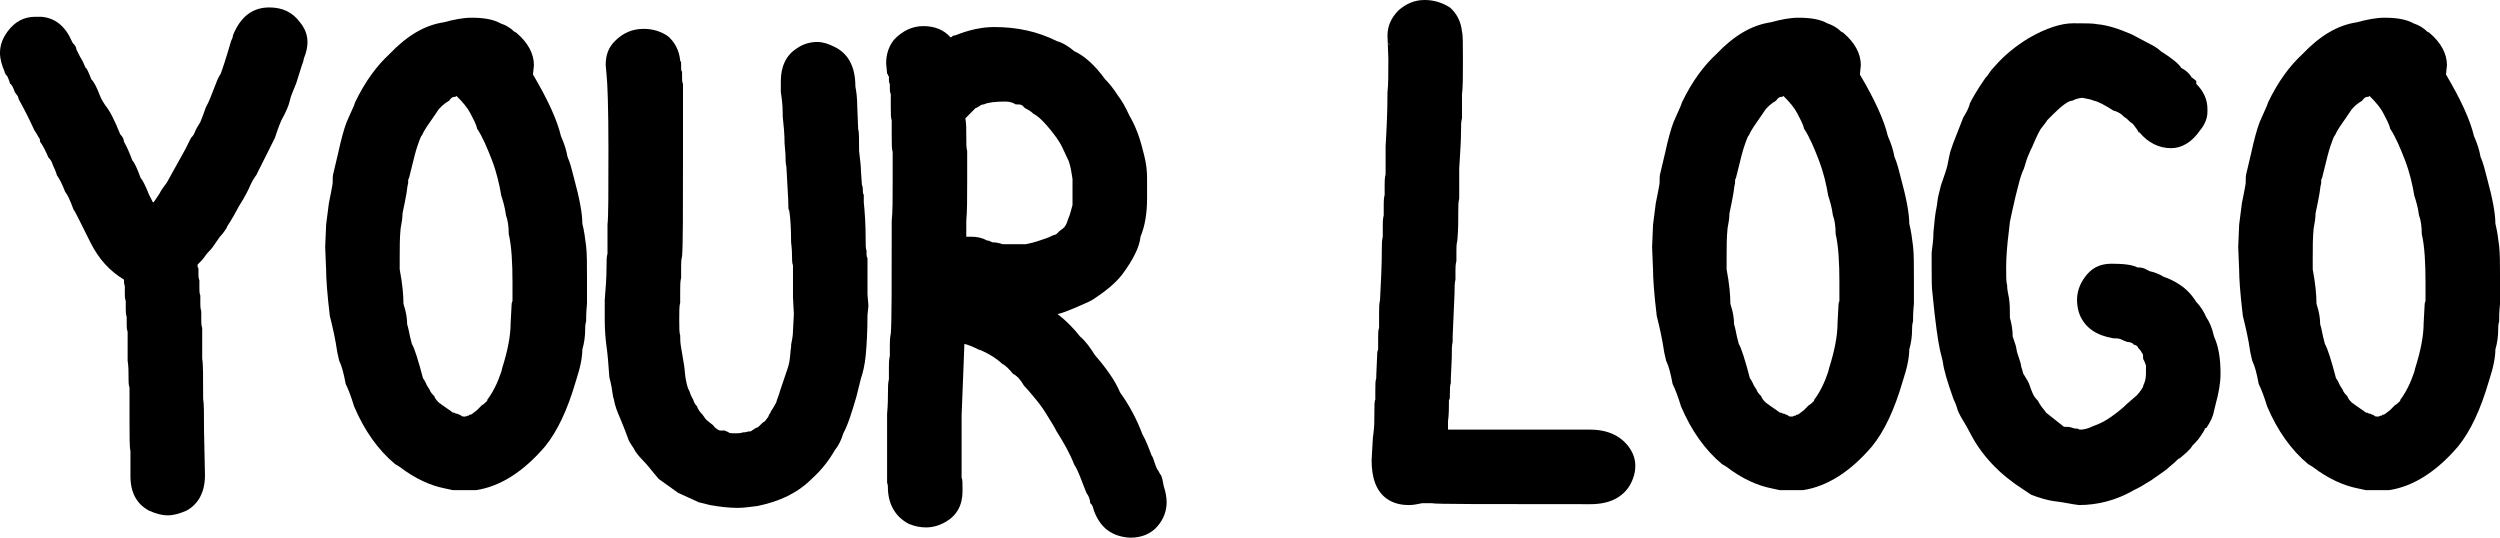
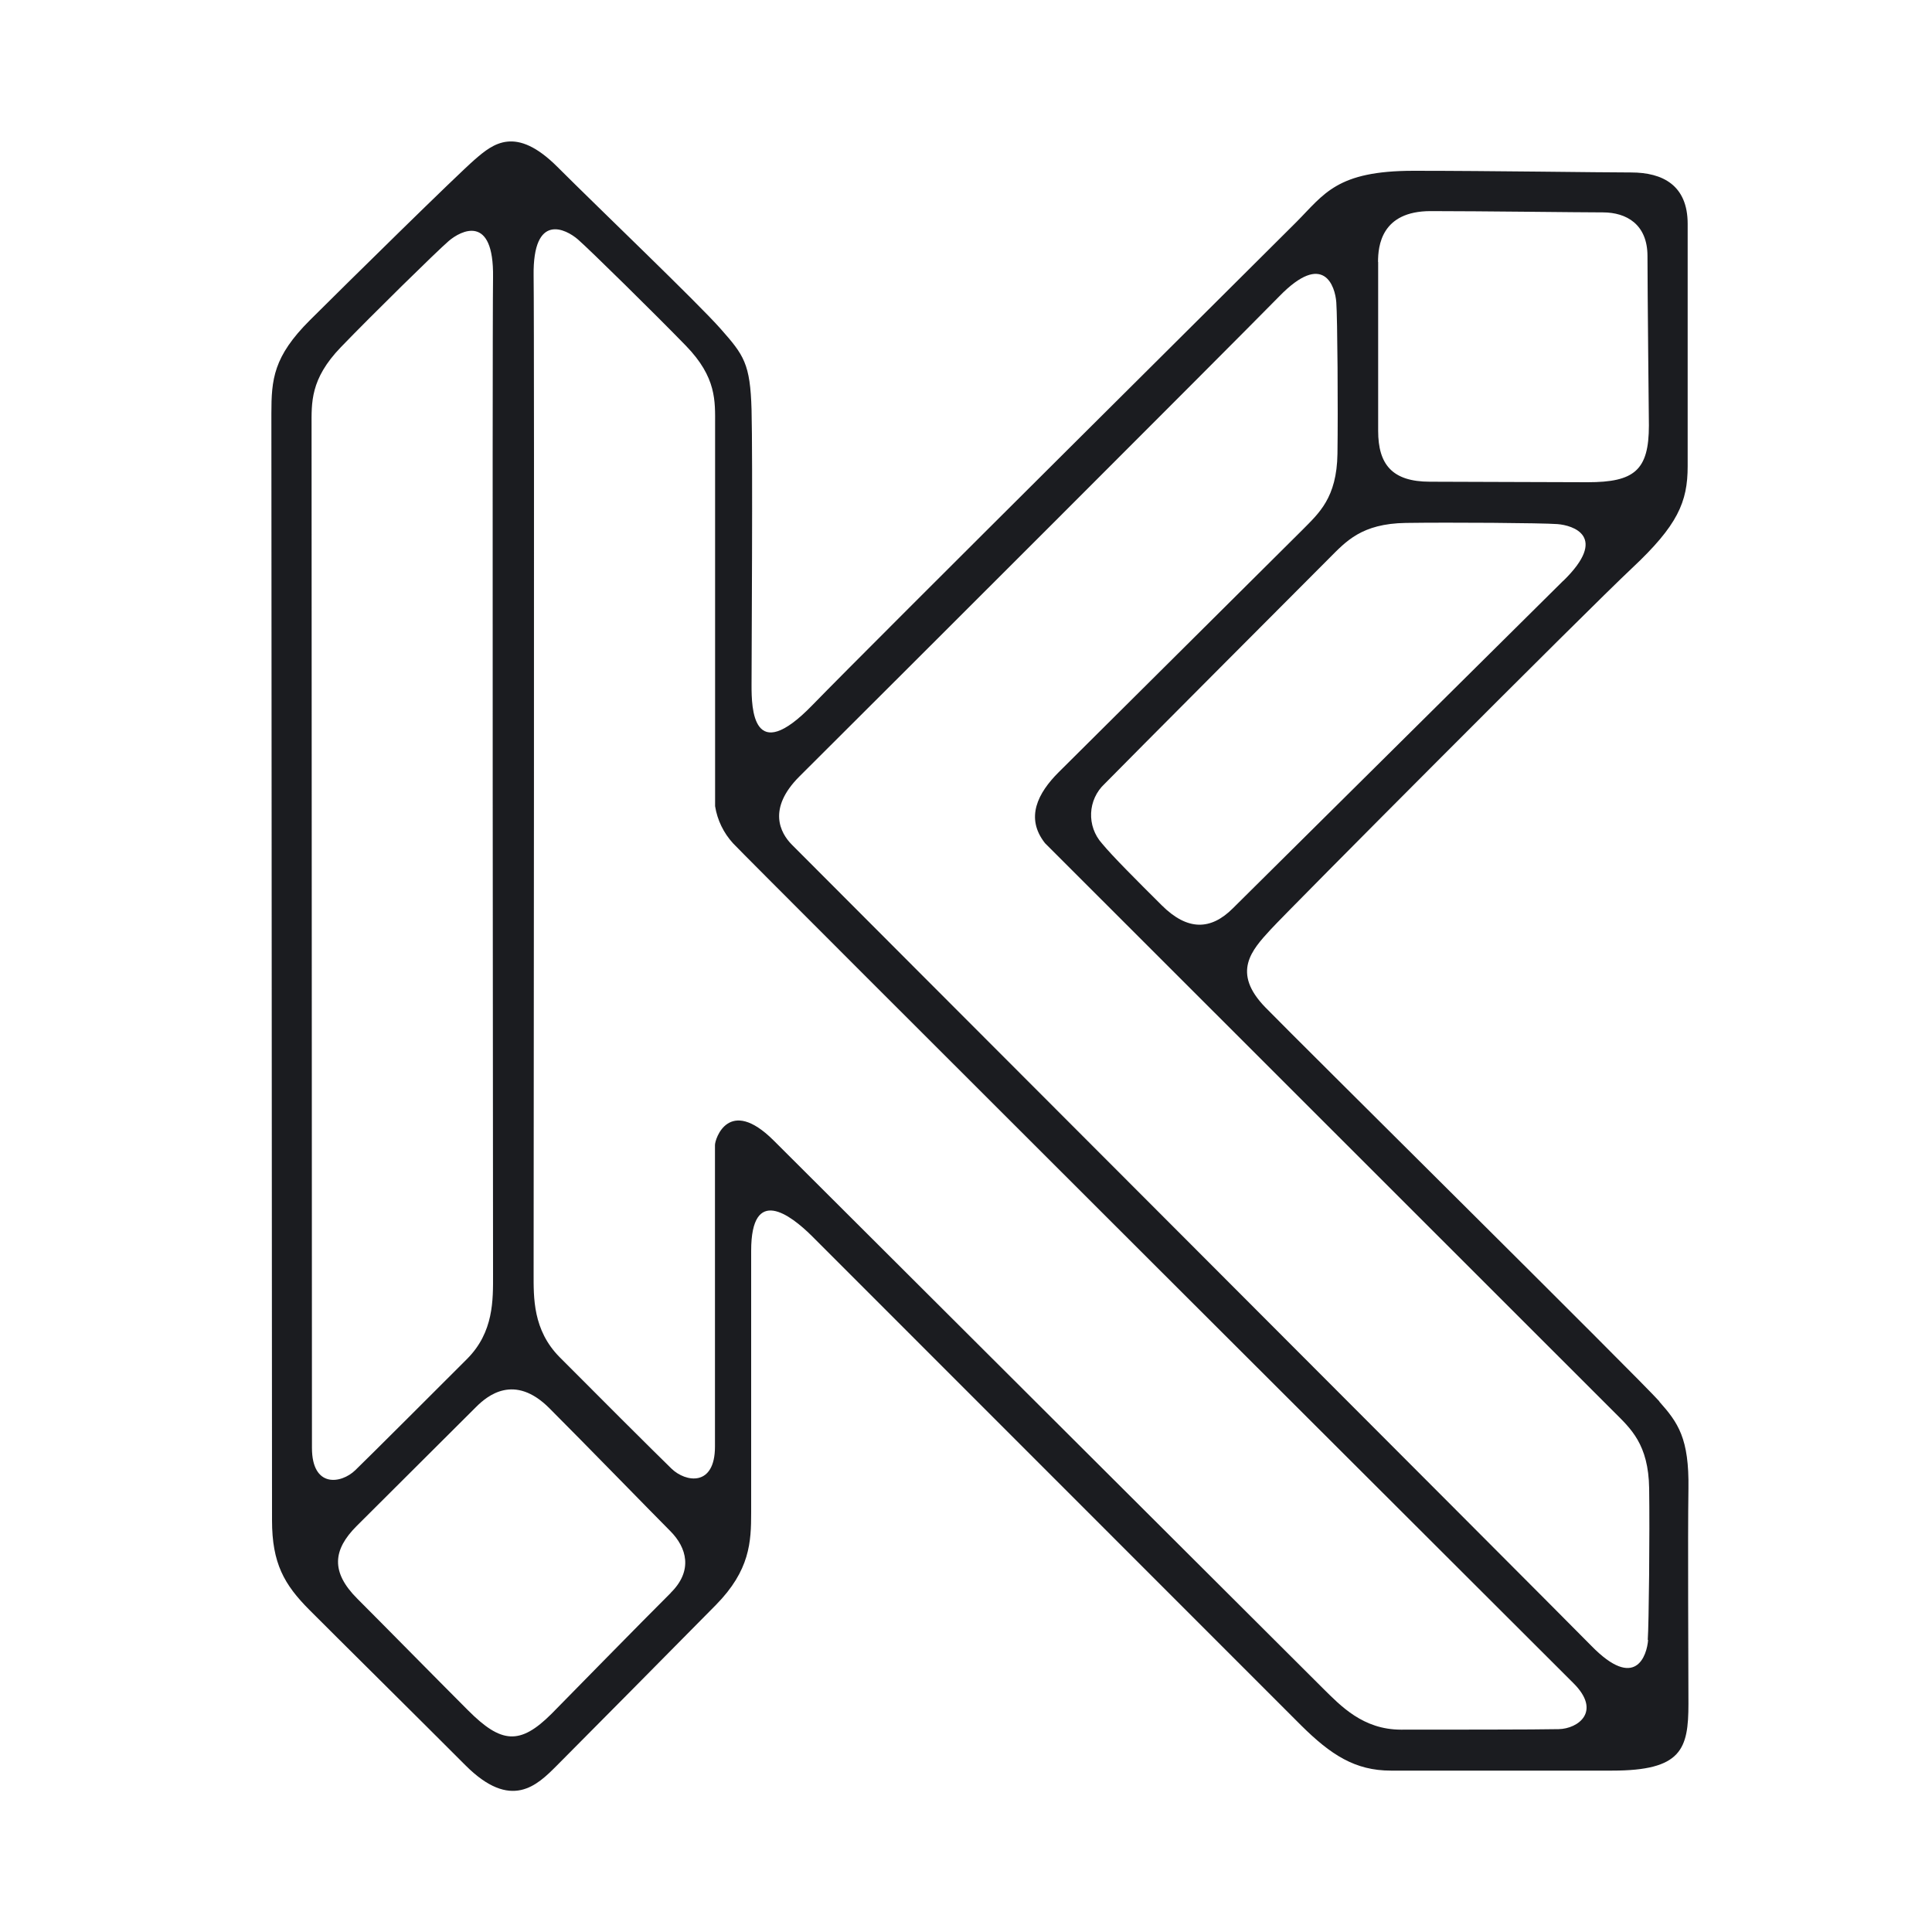
- <svg xmlns="http://www.w3.org/2000/svg" zoomAndPan="magnify" preserveAspectRatio="xMidYMid meet" version="1.0" viewBox="321.86 391.22 166.32 35.77">
+ <svg xmlns="http://www.w3.org/2000/svg" id="a" viewBox="0 0 150 150">
  <defs>
-     <g />
+     <style>
+       .cls-1 {
+         fill: none;
+       }
+ 
+       .cls-2 {
+         fill: #1b1c20;
+         fill-rule: evenodd;
+       }
+     </style>
  </defs>
-   <g fill="currentColor" fill-opacity="1">
-     <g transform="translate(321.2378, 434.6169)">
-       <g>
-         <path d="M 11.777 -9.113 C 12.215 -9.113 12.586 -9.238 13.02 -9.422 C 13.824 -9.855 14.258 -10.664 14.258 -11.777 L 14.195 -14.816 C 14.195 -15.871 14.195 -16.551 14.137 -16.863 C 14.137 -18.352 14.137 -19.219 14.074 -19.527 C 14.074 -20.707 14.074 -21.387 14.074 -21.574 C 14.012 -21.762 14.012 -21.945 14.012 -22.133 C 14.012 -22.316 14.012 -22.504 14.012 -22.691 C 13.949 -22.875 13.949 -23.062 13.949 -23.25 C 13.949 -23.434 13.949 -23.559 13.949 -23.742 C 13.887 -23.867 13.887 -24.055 13.887 -24.238 C 13.887 -24.426 13.887 -24.551 13.887 -24.734 C 13.824 -24.922 13.824 -25.047 13.824 -25.172 C 13.824 -25.293 13.824 -25.418 13.824 -25.543 C 13.762 -25.605 13.762 -25.727 13.762 -25.789 C 13.949 -25.977 14.137 -26.16 14.258 -26.348 C 14.383 -26.535 14.508 -26.656 14.629 -26.781 C 14.754 -26.906 14.941 -27.215 15.25 -27.648 C 15.438 -27.836 15.562 -28.023 15.684 -28.207 C 15.746 -28.395 15.871 -28.52 15.934 -28.641 C 16.117 -28.953 16.305 -29.262 16.492 -29.633 C 16.926 -30.316 17.172 -30.812 17.297 -31.121 L 17.422 -31.371 C 17.605 -31.68 17.73 -31.805 17.73 -31.867 L 18.352 -33.105 C 18.535 -33.477 18.723 -33.848 18.91 -34.223 C 19.031 -34.594 19.156 -34.965 19.344 -35.398 C 19.652 -35.957 19.84 -36.391 19.902 -36.699 C 19.961 -37.012 20.148 -37.383 20.336 -37.879 L 20.707 -39.059 C 20.77 -39.242 20.832 -39.367 20.832 -39.492 C 21.016 -39.926 21.078 -40.297 21.078 -40.605 C 21.078 -41.102 20.891 -41.535 20.582 -41.91 C 20.086 -42.59 19.406 -42.902 18.535 -42.902 C 17.422 -42.902 16.613 -42.281 16.117 -41.039 C 16.117 -40.918 16.059 -40.793 15.996 -40.668 C 15.621 -39.367 15.375 -38.684 15.312 -38.5 C 15.188 -38.312 15.066 -38.066 15.004 -37.879 C 14.691 -37.074 14.508 -36.578 14.32 -36.266 C 14.195 -35.895 14.074 -35.586 13.949 -35.273 C 13.762 -34.965 13.641 -34.777 13.578 -34.594 C 13.516 -34.406 13.391 -34.285 13.328 -34.223 C 13.266 -34.098 13.145 -33.848 12.957 -33.477 L 11.719 -31.246 C 11.531 -30.996 11.344 -30.75 11.223 -30.5 L 10.848 -29.945 L 10.789 -29.945 L 10.539 -30.441 C 10.293 -31.059 10.105 -31.43 9.98 -31.555 C 9.734 -32.238 9.547 -32.609 9.422 -32.734 C 9.238 -33.23 9.051 -33.664 8.867 -33.973 C 8.867 -34.098 8.805 -34.285 8.617 -34.469 C 8.246 -35.398 7.934 -36.02 7.625 -36.391 C 7.5 -36.578 7.379 -36.762 7.254 -37.074 C 7.066 -37.57 6.883 -37.941 6.695 -38.125 C 6.508 -38.621 6.387 -38.871 6.324 -38.871 C 6.199 -39.18 6.074 -39.43 5.953 -39.613 L 5.703 -40.109 C 5.703 -40.234 5.641 -40.359 5.457 -40.543 L 5.395 -40.668 C 4.961 -41.66 4.277 -42.219 3.348 -42.281 L 2.977 -42.281 C 2.23 -42.281 1.613 -41.969 1.117 -41.289 C 0.805 -40.855 0.621 -40.422 0.621 -39.863 C 0.621 -39.492 0.742 -39.059 0.93 -38.621 C 0.93 -38.562 0.992 -38.438 1.117 -38.312 C 1.18 -38.188 1.238 -38.004 1.301 -37.816 C 1.363 -37.816 1.488 -37.633 1.613 -37.258 C 1.676 -37.195 1.734 -37.074 1.797 -37.012 C 1.859 -36.887 1.859 -36.762 1.922 -36.699 C 2.293 -36.02 2.605 -35.398 2.914 -34.719 C 3.102 -34.469 3.16 -34.285 3.223 -34.223 C 3.285 -34.16 3.285 -34.035 3.285 -33.973 C 3.473 -33.727 3.656 -33.352 3.844 -32.918 C 3.906 -32.855 4.031 -32.734 4.09 -32.547 C 4.152 -32.363 4.215 -32.238 4.277 -32.113 C 4.34 -31.926 4.402 -31.805 4.402 -31.742 C 4.586 -31.492 4.773 -31.121 4.961 -30.625 C 5.082 -30.5 5.27 -30.129 5.516 -29.449 C 5.578 -29.387 5.703 -29.137 5.891 -28.766 L 6.633 -27.277 C 7.191 -26.16 7.934 -25.355 8.867 -24.797 C 8.867 -24.676 8.867 -24.551 8.926 -24.363 C 8.926 -24.18 8.926 -24.055 8.926 -23.867 C 8.926 -23.684 8.926 -23.559 8.988 -23.371 C 8.988 -23.188 8.988 -23.062 8.988 -22.875 C 8.988 -22.691 8.988 -22.504 9.051 -22.316 C 9.051 -22.133 9.051 -22.008 9.051 -21.82 C 9.051 -21.637 9.051 -21.512 9.113 -21.328 C 9.113 -21.141 9.113 -20.457 9.113 -19.406 C 9.176 -19.031 9.176 -18.598 9.176 -18.102 C 9.176 -17.98 9.176 -17.793 9.238 -17.605 C 9.238 -17.422 9.238 -16.738 9.238 -15.562 C 9.238 -14.383 9.238 -13.641 9.301 -13.391 C 9.301 -13.145 9.301 -12.586 9.301 -11.719 C 9.301 -10.602 9.734 -9.855 10.539 -9.422 C 10.973 -9.238 11.344 -9.113 11.777 -9.113 Z M 11.777 -9.113 " />
-       </g>
-     </g>
-   </g>
-   <g fill="currentColor" fill-opacity="1">
-     <g transform="translate(342.873, 434.6169)">
-       <g>
-         <path d="M 9.98 -15.684 L 9.855 -15.684 C 9.797 -15.684 9.734 -15.684 9.672 -15.746 C 9.609 -15.809 9.484 -15.809 9.422 -15.871 C 9.359 -15.871 9.301 -15.871 9.238 -15.934 C 9.176 -15.934 9.113 -15.934 9.051 -15.996 C 8.988 -16.059 8.68 -16.242 8.184 -16.613 C 8.059 -16.738 7.934 -16.863 7.875 -17.047 C 7.75 -17.172 7.625 -17.297 7.562 -17.484 C 7.5 -17.605 7.379 -17.73 7.316 -17.918 C 7.254 -18.039 7.191 -18.164 7.129 -18.227 C 6.82 -19.406 6.57 -20.211 6.387 -20.52 L 6.262 -21.016 C 6.199 -21.328 6.137 -21.637 6.074 -21.82 C 6.074 -22.195 6.012 -22.629 5.828 -23.188 C 5.828 -23.742 5.766 -24.488 5.578 -25.48 L 5.578 -26.285 C 5.578 -26.969 5.578 -27.586 5.641 -28.207 C 5.703 -28.52 5.766 -28.891 5.766 -29.199 C 5.891 -29.758 5.953 -30.129 6.012 -30.441 C 6.074 -30.75 6.074 -30.996 6.137 -31.184 C 6.137 -31.371 6.137 -31.492 6.199 -31.555 L 6.57 -33.043 C 6.695 -33.539 6.82 -33.848 6.883 -34.035 C 6.945 -34.223 7.004 -34.344 7.066 -34.406 C 7.191 -34.719 7.5 -35.152 7.934 -35.77 L 8.059 -35.957 C 8.246 -36.266 8.555 -36.516 8.867 -36.699 C 8.988 -36.887 9.113 -36.949 9.176 -36.949 C 9.238 -36.949 9.301 -36.949 9.359 -37.012 C 9.797 -36.578 10.105 -36.207 10.293 -35.832 C 10.477 -35.461 10.664 -35.152 10.727 -34.84 C 11.098 -34.285 11.406 -33.539 11.719 -32.734 C 12.027 -31.926 12.215 -31.121 12.336 -30.379 C 12.461 -30.004 12.586 -29.57 12.648 -29.074 C 12.77 -28.766 12.832 -28.332 12.832 -27.836 C 13.02 -27.031 13.082 -25.914 13.082 -24.613 C 13.082 -23.93 13.082 -23.496 13.082 -23.371 C 13.02 -23.25 13.02 -23.125 13.02 -23.062 L 12.957 -21.883 C 12.957 -21.078 12.77 -20.086 12.398 -18.91 L 12.336 -18.66 C 12.09 -17.918 11.777 -17.297 11.406 -16.801 C 11.406 -16.738 11.406 -16.738 11.344 -16.676 C 11.281 -16.613 11.16 -16.492 11.035 -16.43 C 10.91 -16.305 10.789 -16.18 10.727 -16.117 C 10.477 -15.934 10.352 -15.809 10.293 -15.809 C 10.23 -15.809 10.23 -15.809 10.23 -15.809 C 10.168 -15.746 10.168 -15.746 10.168 -15.746 C 10.105 -15.746 10.043 -15.746 9.98 -15.684 Z M 10.664 -10.789 C 12.273 -11.035 13.824 -12.027 15.25 -13.699 C 16.059 -14.691 16.738 -16.117 17.297 -18.039 C 17.605 -18.969 17.73 -19.652 17.73 -20.148 C 17.855 -20.582 17.918 -21.016 17.918 -21.512 C 17.918 -21.637 17.918 -21.82 17.98 -22.008 C 17.98 -22.195 17.98 -22.629 18.039 -23.188 C 18.039 -23.742 18.039 -24.301 18.039 -24.859 C 18.039 -25.789 18.039 -26.535 17.98 -27.031 C 17.918 -27.527 17.855 -28.023 17.73 -28.52 C 17.73 -29.199 17.543 -30.191 17.172 -31.555 C 17.047 -32.051 16.926 -32.547 16.738 -32.98 C 16.676 -33.352 16.551 -33.789 16.305 -34.344 C 16.059 -35.398 15.438 -36.762 14.445 -38.438 L 14.508 -39.059 C 14.508 -39.801 14.137 -40.543 13.328 -41.227 L 13.203 -41.289 C 12.957 -41.535 12.648 -41.723 12.273 -41.848 C 11.84 -42.094 11.223 -42.219 10.352 -42.219 C 9.797 -42.219 9.176 -42.094 8.492 -41.91 C 7.254 -41.723 6.074 -41.039 4.898 -39.801 C 4.09 -39.059 3.285 -38.004 2.605 -36.578 L 2.543 -36.391 C 2.418 -36.082 2.23 -35.711 2.047 -35.273 C 1.859 -34.777 1.676 -34.098 1.488 -33.23 L 1.18 -31.926 C 1.117 -31.742 1.117 -31.492 1.117 -31.184 C 1.055 -30.875 0.992 -30.441 0.867 -29.883 L 0.684 -28.457 L 0.621 -26.969 L 0.684 -25.418 C 0.684 -24.922 0.742 -23.93 0.93 -22.379 C 1.117 -21.637 1.301 -20.832 1.426 -19.961 L 1.551 -19.406 C 1.734 -19.031 1.859 -18.535 1.984 -17.855 C 2.168 -17.484 2.355 -16.988 2.543 -16.367 C 3.223 -14.754 4.152 -13.453 5.27 -12.523 L 5.578 -12.336 C 6.633 -11.531 7.625 -11.098 8.555 -10.91 L 9.113 -10.789 Z M 10.664 -10.789 " />
-       </g>
-     </g>
-   </g>
-   <g fill="currentColor" fill-opacity="1">
-     <g transform="translate(361.4706, 434.6169)">
-       <g>
-         <path d="M 9.484 -9.609 C 9.855 -9.609 10.293 -9.672 10.789 -9.734 C 12.273 -10.043 13.453 -10.602 14.383 -11.531 C 15.004 -12.09 15.5 -12.707 15.934 -13.453 C 16.18 -13.762 16.367 -14.137 16.492 -14.57 C 16.801 -15.125 17.047 -15.934 17.359 -16.988 L 17.668 -18.227 C 17.793 -18.598 17.918 -19.094 17.98 -19.715 C 18.039 -20.336 18.102 -21.266 18.102 -22.441 L 18.164 -23.062 L 18.102 -23.805 C 18.102 -25.293 18.102 -26.102 18.102 -26.223 C 18.039 -26.348 18.039 -26.41 18.039 -26.473 C 18.039 -26.535 18.039 -26.598 18.039 -26.719 C 17.98 -26.844 17.98 -27.094 17.98 -27.465 C 17.98 -28.52 17.918 -29.324 17.855 -29.945 C 17.855 -30.191 17.855 -30.379 17.855 -30.441 C 17.793 -30.5 17.793 -30.625 17.793 -30.75 C 17.793 -30.812 17.793 -30.934 17.73 -31.121 L 17.668 -31.988 C 17.668 -32.363 17.605 -32.797 17.543 -33.352 C 17.543 -34.16 17.543 -34.656 17.484 -34.777 L 17.422 -36.266 C 17.422 -36.887 17.359 -37.32 17.297 -37.633 C 17.297 -38.996 16.801 -39.863 15.871 -40.297 C 15.5 -40.484 15.125 -40.605 14.754 -40.605 C 14.32 -40.605 13.824 -40.484 13.391 -40.172 C 12.707 -39.738 12.336 -38.996 12.336 -38.004 L 12.336 -37.258 C 12.398 -36.887 12.461 -36.391 12.461 -35.832 L 12.461 -35.648 C 12.523 -35.09 12.586 -34.469 12.586 -33.848 L 12.648 -33.105 C 12.648 -32.797 12.648 -32.547 12.707 -32.301 C 12.77 -30.996 12.832 -30.254 12.832 -29.945 C 12.832 -29.633 12.832 -29.449 12.895 -29.387 C 12.957 -29.012 13.02 -28.332 13.02 -27.277 C 13.082 -26.781 13.082 -26.473 13.082 -26.285 C 13.082 -26.102 13.082 -25.914 13.145 -25.727 C 13.145 -25.543 13.145 -24.797 13.145 -23.621 L 13.203 -22.504 L 13.145 -21.387 C 13.145 -21.078 13.082 -20.77 13.02 -20.457 L 13.02 -20.336 C 12.957 -19.902 12.957 -19.59 12.895 -19.281 C 12.832 -18.969 12.707 -18.66 12.648 -18.473 C 12.586 -18.289 12.523 -18.102 12.461 -17.918 C 12.398 -17.73 12.336 -17.543 12.273 -17.359 C 12.215 -17.109 12.09 -16.863 12.027 -16.613 C 11.902 -16.367 11.777 -16.18 11.656 -15.996 C 11.656 -15.934 11.656 -15.934 11.594 -15.871 C 11.531 -15.809 11.531 -15.684 11.469 -15.621 C 11.406 -15.562 11.344 -15.438 11.281 -15.375 C 11.16 -15.312 11.098 -15.25 11.035 -15.188 C 10.973 -15.125 10.91 -15.066 10.848 -15.004 C 10.789 -14.941 10.664 -14.941 10.602 -14.879 C 10.539 -14.816 10.477 -14.816 10.414 -14.754 C 10.352 -14.691 10.293 -14.691 10.168 -14.691 C 9.98 -14.629 9.855 -14.629 9.797 -14.629 C 9.672 -14.57 9.484 -14.57 9.301 -14.57 C 9.051 -14.57 8.926 -14.57 8.867 -14.629 C 8.805 -14.691 8.68 -14.691 8.617 -14.754 C 8.492 -14.754 8.371 -14.754 8.309 -14.754 C 8.246 -14.754 8.121 -14.816 8.059 -14.879 C 7.934 -14.941 7.875 -15.066 7.812 -15.125 C 7.75 -15.188 7.625 -15.25 7.5 -15.375 C 7.379 -15.438 7.254 -15.621 7.129 -15.809 C 6.945 -15.996 6.82 -16.18 6.758 -16.367 C 6.633 -16.492 6.57 -16.613 6.508 -16.801 C 6.449 -16.926 6.324 -17.109 6.262 -17.359 C 6.137 -17.543 6.074 -17.855 6.012 -18.164 C 5.953 -18.473 5.953 -18.785 5.891 -19.156 C 5.828 -19.527 5.766 -19.902 5.703 -20.273 C 5.641 -20.582 5.641 -20.891 5.641 -21.078 C 5.578 -21.266 5.578 -21.574 5.578 -22.133 C 5.578 -22.691 5.578 -23.062 5.641 -23.25 C 5.641 -23.434 5.641 -23.742 5.641 -24.055 C 5.641 -24.363 5.641 -24.676 5.703 -24.922 C 5.703 -25.172 5.703 -25.418 5.703 -25.664 C 5.703 -25.852 5.703 -26.102 5.766 -26.348 C 5.828 -27.031 5.828 -29.449 5.828 -33.602 C 5.828 -36.266 5.828 -37.691 5.828 -37.816 C 5.766 -37.941 5.766 -38.066 5.766 -38.25 C 5.766 -38.438 5.766 -38.562 5.766 -38.621 C 5.703 -38.684 5.703 -38.809 5.703 -38.934 C 5.703 -39.059 5.703 -39.18 5.703 -39.242 L 5.641 -39.367 C 5.578 -40.047 5.27 -40.605 4.836 -40.98 C 4.402 -41.289 3.844 -41.477 3.223 -41.477 C 2.48 -41.477 1.859 -41.227 1.301 -40.668 C 0.867 -40.234 0.684 -39.738 0.684 -39.059 L 0.742 -38.438 C 0.805 -37.879 0.867 -36.266 0.867 -33.477 C 0.867 -30.625 0.867 -28.953 0.805 -28.457 C 0.805 -27.402 0.805 -26.719 0.805 -26.535 C 0.742 -26.285 0.742 -26.039 0.742 -25.727 C 0.742 -24.922 0.684 -24.18 0.621 -23.434 L 0.621 -22.133 C 0.621 -21.387 0.684 -20.77 0.742 -20.336 C 0.805 -19.902 0.867 -19.219 0.93 -18.289 C 1.055 -17.855 1.117 -17.422 1.18 -16.988 L 1.238 -16.801 C 1.301 -16.367 1.488 -15.934 1.676 -15.5 C 1.859 -15.066 2.047 -14.57 2.23 -14.074 C 2.293 -13.949 2.418 -13.762 2.543 -13.578 C 2.664 -13.328 2.852 -13.082 3.16 -12.77 C 3.473 -12.461 3.781 -12.027 4.215 -11.531 L 5.516 -10.602 L 6.883 -9.98 L 7.625 -9.797 C 8.309 -9.672 8.926 -9.609 9.484 -9.609 Z M 9.484 -9.609 " />
-       </g>
-     </g>
-   </g>
-   <g fill="currentColor" fill-opacity="1">
-     <g transform="translate(380.1923, 434.6169)">
-       <g>
-         <path d="M 9.918 -27.152 L 8.371 -27.152 C 8.184 -27.215 7.934 -27.277 7.688 -27.277 C 7.562 -27.34 7.438 -27.402 7.316 -27.402 C 7.004 -27.586 6.633 -27.648 6.324 -27.648 L 5.953 -27.648 L 5.953 -28.703 C 6.012 -29.324 6.012 -30.191 6.012 -31.309 C 6.012 -32.484 6.012 -33.168 6.012 -33.352 C 5.953 -33.539 5.953 -33.848 5.953 -34.344 C 5.953 -34.777 5.953 -35.215 5.891 -35.523 L 6.57 -36.207 C 6.633 -36.207 6.695 -36.266 6.82 -36.328 C 6.883 -36.391 7.004 -36.453 7.129 -36.453 C 7.379 -36.578 7.875 -36.641 8.555 -36.641 C 8.805 -36.641 9.051 -36.578 9.238 -36.453 C 9.422 -36.453 9.547 -36.453 9.672 -36.391 C 9.734 -36.328 9.797 -36.266 9.855 -36.207 C 10.105 -36.082 10.293 -35.957 10.414 -35.832 C 10.789 -35.648 11.281 -35.152 11.965 -34.223 C 12.09 -34.035 12.215 -33.848 12.336 -33.602 C 12.461 -33.352 12.586 -33.043 12.77 -32.672 C 12.895 -32.301 12.957 -31.926 13.02 -31.492 L 13.02 -30.75 C 13.02 -30.254 13.02 -29.945 13.02 -29.758 C 12.957 -29.57 12.895 -29.199 12.707 -28.766 C 12.648 -28.52 12.523 -28.332 12.461 -28.27 C 12.336 -28.145 12.215 -28.082 12.152 -28.023 C 12.09 -27.961 12.027 -27.898 11.965 -27.836 C 11.902 -27.773 11.777 -27.773 11.656 -27.711 C 11.531 -27.648 11.406 -27.586 11.223 -27.527 C 11.035 -27.465 10.848 -27.402 10.664 -27.34 C 10.477 -27.277 10.23 -27.215 9.918 -27.152 Z M 16.863 -7.625 C 17.605 -7.625 18.227 -7.875 18.66 -8.371 C 19.094 -8.867 19.281 -9.422 19.281 -9.98 C 19.281 -10.293 19.219 -10.664 19.094 -11.035 C 19.031 -11.406 18.969 -11.656 18.91 -11.777 C 18.848 -11.84 18.785 -11.965 18.723 -12.09 C 18.66 -12.152 18.598 -12.273 18.535 -12.461 C 18.414 -12.832 18.352 -13.02 18.289 -13.082 C 18.102 -13.578 17.918 -14.074 17.668 -14.508 C 17.297 -15.5 16.801 -16.43 16.18 -17.297 C 15.871 -18.039 15.312 -18.848 14.508 -19.777 C 14.195 -20.273 13.887 -20.707 13.516 -21.016 C 13.082 -21.574 12.586 -22.07 12.027 -22.504 L 12.273 -22.566 C 12.832 -22.754 13.391 -23 14.074 -23.309 L 14.32 -23.434 C 15.188 -23.992 15.871 -24.551 16.305 -25.109 C 17.047 -26.102 17.484 -26.969 17.543 -27.648 C 17.855 -28.395 17.98 -29.262 17.98 -30.191 L 17.98 -31.555 C 17.98 -32.051 17.918 -32.547 17.793 -33.043 C 17.668 -33.539 17.543 -34.035 17.359 -34.531 C 17.172 -35.027 16.988 -35.398 16.801 -35.711 C 16.551 -36.266 16.305 -36.699 16.059 -37.012 C 15.746 -37.508 15.438 -37.879 15.188 -38.125 C 14.508 -39.059 13.824 -39.676 13.145 -39.988 C 12.77 -40.297 12.398 -40.543 11.965 -40.668 C 10.727 -41.289 9.359 -41.598 7.812 -41.598 C 7.004 -41.598 6.137 -41.414 5.207 -41.039 C 5.145 -41.039 5.082 -41.039 5.023 -40.98 C 4.961 -40.918 4.961 -40.918 4.898 -40.918 C 4.465 -41.414 3.844 -41.66 3.102 -41.66 C 2.355 -41.66 1.734 -41.352 1.18 -40.793 C 0.805 -40.359 0.621 -39.801 0.621 -39.18 L 0.684 -38.5 L 0.742 -38.438 C 0.742 -38.375 0.742 -38.375 0.805 -38.312 C 0.805 -38.25 0.805 -38.188 0.805 -38.125 C 0.805 -38.004 0.805 -37.879 0.867 -37.816 C 0.867 -37.754 0.867 -37.633 0.867 -37.508 C 0.867 -37.383 0.867 -37.258 0.93 -37.137 C 0.93 -37.012 0.93 -36.699 0.93 -36.266 C 0.93 -35.832 0.93 -35.523 0.992 -35.398 C 0.992 -35.215 0.992 -34.902 0.992 -34.344 C 0.992 -33.789 0.992 -33.477 1.055 -33.293 C 1.055 -33.105 1.055 -32.422 1.055 -31.309 C 1.055 -30.191 1.055 -29.324 0.992 -28.703 C 0.992 -24.426 0.992 -21.883 0.93 -21.203 C 0.867 -20.891 0.867 -20.645 0.867 -20.457 C 0.867 -20.211 0.867 -19.961 0.867 -19.715 C 0.805 -19.465 0.805 -19.219 0.805 -18.969 C 0.805 -18.66 0.805 -18.414 0.805 -18.164 C 0.742 -17.918 0.742 -17.605 0.742 -17.297 C 0.742 -16.988 0.742 -16.492 0.684 -15.871 L 0.684 -11.281 C 0.742 -11.16 0.742 -10.973 0.742 -10.789 C 0.805 -9.734 1.301 -8.988 2.109 -8.555 C 2.543 -8.371 2.914 -8.309 3.285 -8.309 C 3.719 -8.309 4.152 -8.43 4.586 -8.68 C 5.332 -9.113 5.703 -9.797 5.703 -10.727 C 5.703 -11.281 5.703 -11.531 5.641 -11.594 L 5.641 -15.746 L 5.828 -20.52 C 6.074 -20.457 6.387 -20.336 6.758 -20.148 L 6.945 -20.086 C 7.5 -19.84 7.996 -19.527 8.309 -19.219 C 8.555 -19.094 8.805 -18.848 9.051 -18.535 C 9.301 -18.414 9.547 -18.164 9.797 -17.73 C 10.043 -17.484 10.293 -17.172 10.602 -16.801 C 10.91 -16.43 11.16 -16.059 11.344 -15.746 C 11.531 -15.438 11.777 -15.066 11.965 -14.691 C 12.398 -14.012 12.832 -13.266 13.145 -12.461 C 13.328 -12.215 13.516 -11.719 13.824 -10.91 L 13.949 -10.602 C 14.137 -10.352 14.195 -10.105 14.195 -9.918 C 14.32 -9.855 14.383 -9.672 14.445 -9.422 C 14.879 -8.246 15.684 -7.688 16.863 -7.625 Z M 16.863 -7.625 " />
-       </g>
-     </g>
-   </g>
-   <g fill="currentColor" fill-opacity="1">
-     <g transform="translate(400.0917, 434.6169)">
-       <g />
-     </g>
-   </g>
-   <g fill="currentColor" fill-opacity="1">
-     <g transform="translate(412.4902, 434.6169)">
-       <g>
-         <path d="M 1.797 -40.359 L 1.734 -40.543 C 1.797 -40.484 1.797 -40.422 1.797 -40.359 Z M 3.102 -9.797 C 3.41 -9.797 3.656 -9.855 3.969 -9.918 C 4.277 -9.918 4.527 -9.918 4.648 -9.918 C 4.773 -9.855 8.309 -9.855 15.188 -9.855 C 16.43 -9.855 17.297 -10.293 17.793 -11.098 C 18.039 -11.531 18.164 -11.965 18.164 -12.398 C 18.164 -12.832 18.039 -13.203 17.793 -13.578 C 17.234 -14.383 16.367 -14.816 15.125 -14.816 L 5.703 -14.816 L 5.703 -15.375 C 5.766 -15.809 5.766 -16.305 5.766 -16.801 C 5.828 -16.801 5.828 -16.926 5.828 -17.234 C 5.828 -17.543 5.828 -17.73 5.891 -17.918 C 5.891 -18.039 5.891 -18.164 5.891 -18.227 L 5.953 -19.59 C 5.953 -20.086 5.953 -20.457 6.012 -20.645 C 6.012 -20.832 6.012 -20.953 6.012 -21.016 L 6.137 -23.867 C 6.137 -24.238 6.137 -24.551 6.199 -24.797 C 6.199 -24.984 6.199 -25.23 6.199 -25.418 C 6.199 -25.605 6.199 -25.789 6.262 -26.039 C 6.262 -26.285 6.262 -26.535 6.262 -26.719 C 6.262 -26.906 6.262 -27.152 6.324 -27.402 C 6.387 -28.082 6.387 -28.766 6.387 -29.449 C 6.387 -29.695 6.387 -29.945 6.449 -30.191 C 6.449 -30.441 6.449 -31.121 6.449 -32.176 C 6.508 -33.168 6.57 -34.035 6.57 -34.719 C 6.57 -35.027 6.57 -35.336 6.633 -35.523 C 6.633 -35.711 6.633 -36.266 6.633 -37.137 C 6.695 -37.57 6.695 -38.312 6.695 -39.305 C 6.695 -40.484 6.695 -41.102 6.633 -41.289 C 6.57 -41.969 6.262 -42.527 5.828 -42.902 C 5.332 -43.211 4.773 -43.398 4.152 -43.398 C 3.473 -43.398 2.914 -43.148 2.418 -42.715 C 1.922 -42.219 1.676 -41.66 1.676 -41.039 L 1.734 -39.492 C 1.734 -38.5 1.734 -37.754 1.676 -37.258 C 1.676 -35.895 1.613 -34.719 1.551 -33.664 C 1.551 -32.609 1.551 -31.988 1.551 -31.805 C 1.488 -31.555 1.488 -31.309 1.488 -31.121 C 1.488 -30.934 1.488 -30.688 1.488 -30.441 C 1.426 -30.191 1.426 -29.945 1.426 -29.758 C 1.426 -29.57 1.426 -29.324 1.426 -29.074 C 1.363 -28.828 1.363 -28.578 1.363 -28.395 C 1.363 -28.145 1.363 -27.898 1.363 -27.648 C 1.301 -27.402 1.301 -27.152 1.301 -26.906 C 1.301 -25.727 1.238 -24.551 1.18 -23.434 C 1.117 -23.188 1.117 -22.875 1.117 -22.441 C 1.117 -22.008 1.117 -21.699 1.117 -21.574 C 1.055 -21.449 1.055 -21.203 1.055 -20.891 C 1.055 -20.52 1.055 -20.273 1.055 -20.148 C 0.992 -20.023 0.992 -19.902 0.992 -19.84 L 0.93 -18.414 C 0.93 -18.352 0.93 -18.289 0.93 -18.227 C 0.867 -18.102 0.867 -17.793 0.867 -17.359 C 0.867 -17.047 0.867 -16.863 0.867 -16.801 C 0.805 -16.738 0.805 -16.43 0.805 -15.934 C 0.805 -15.438 0.805 -15.004 0.742 -14.57 C 0.684 -14.258 0.684 -13.699 0.621 -12.77 C 0.621 -11.594 0.93 -10.727 1.613 -10.23 C 2.047 -9.918 2.543 -9.797 3.102 -9.797 Z M 3.102 -9.797 " />
-       </g>
-     </g>
-   </g>
-   <g fill="currentColor" fill-opacity="1">
-     <g transform="translate(431.1498, 434.6169)">
-       <g>
-         <path d="M 9.98 -15.684 L 9.855 -15.684 C 9.797 -15.684 9.734 -15.684 9.672 -15.746 C 9.609 -15.809 9.484 -15.809 9.422 -15.871 C 9.359 -15.871 9.301 -15.871 9.238 -15.934 C 9.176 -15.934 9.113 -15.934 9.051 -15.996 C 8.988 -16.059 8.68 -16.242 8.184 -16.613 C 8.059 -16.738 7.934 -16.863 7.875 -17.047 C 7.75 -17.172 7.625 -17.297 7.562 -17.484 C 7.5 -17.605 7.379 -17.73 7.316 -17.918 C 7.254 -18.039 7.191 -18.164 7.129 -18.227 C 6.82 -19.406 6.57 -20.211 6.387 -20.52 L 6.262 -21.016 C 6.199 -21.328 6.137 -21.637 6.074 -21.82 C 6.074 -22.195 6.012 -22.629 5.828 -23.188 C 5.828 -23.742 5.766 -24.488 5.578 -25.48 L 5.578 -26.285 C 5.578 -26.969 5.578 -27.586 5.641 -28.207 C 5.703 -28.52 5.766 -28.891 5.766 -29.199 C 5.891 -29.758 5.953 -30.129 6.012 -30.441 C 6.074 -30.75 6.074 -30.996 6.137 -31.184 C 6.137 -31.371 6.137 -31.492 6.199 -31.555 L 6.57 -33.043 C 6.695 -33.539 6.82 -33.848 6.883 -34.035 C 6.945 -34.223 7.004 -34.344 7.066 -34.406 C 7.191 -34.719 7.5 -35.152 7.934 -35.77 L 8.059 -35.957 C 8.246 -36.266 8.555 -36.516 8.867 -36.699 C 8.988 -36.887 9.113 -36.949 9.176 -36.949 C 9.238 -36.949 9.301 -36.949 9.359 -37.012 C 9.797 -36.578 10.105 -36.207 10.293 -35.832 C 10.477 -35.461 10.664 -35.152 10.727 -34.84 C 11.098 -34.285 11.406 -33.539 11.719 -32.734 C 12.027 -31.926 12.215 -31.121 12.336 -30.379 C 12.461 -30.004 12.586 -29.57 12.648 -29.074 C 12.77 -28.766 12.832 -28.332 12.832 -27.836 C 13.02 -27.031 13.082 -25.914 13.082 -24.613 C 13.082 -23.93 13.082 -23.496 13.082 -23.371 C 13.02 -23.25 13.02 -23.125 13.02 -23.062 L 12.957 -21.883 C 12.957 -21.078 12.77 -20.086 12.398 -18.91 L 12.336 -18.66 C 12.09 -17.918 11.777 -17.297 11.406 -16.801 C 11.406 -16.738 11.406 -16.738 11.344 -16.676 C 11.281 -16.613 11.16 -16.492 11.035 -16.43 C 10.91 -16.305 10.789 -16.18 10.727 -16.117 C 10.477 -15.934 10.352 -15.809 10.293 -15.809 C 10.23 -15.809 10.23 -15.809 10.23 -15.809 C 10.168 -15.746 10.168 -15.746 10.168 -15.746 C 10.105 -15.746 10.043 -15.746 9.98 -15.684 Z M 10.664 -10.789 C 12.273 -11.035 13.824 -12.027 15.25 -13.699 C 16.059 -14.691 16.738 -16.117 17.297 -18.039 C 17.605 -18.969 17.73 -19.652 17.73 -20.148 C 17.855 -20.582 17.918 -21.016 17.918 -21.512 C 17.918 -21.637 17.918 -21.82 17.98 -22.008 C 17.98 -22.195 17.98 -22.629 18.039 -23.188 C 18.039 -23.742 18.039 -24.301 18.039 -24.859 C 18.039 -25.789 18.039 -26.535 17.98 -27.031 C 17.918 -27.527 17.855 -28.023 17.73 -28.52 C 17.73 -29.199 17.543 -30.191 17.172 -31.555 C 17.047 -32.051 16.926 -32.547 16.738 -32.98 C 16.676 -33.352 16.551 -33.789 16.305 -34.344 C 16.059 -35.398 15.438 -36.762 14.445 -38.438 L 14.508 -39.059 C 14.508 -39.801 14.137 -40.543 13.328 -41.227 L 13.203 -41.289 C 12.957 -41.535 12.648 -41.723 12.273 -41.848 C 11.84 -42.094 11.223 -42.219 10.352 -42.219 C 9.797 -42.219 9.176 -42.094 8.492 -41.91 C 7.254 -41.723 6.074 -41.039 4.898 -39.801 C 4.09 -39.059 3.285 -38.004 2.605 -36.578 L 2.543 -36.391 C 2.418 -36.082 2.23 -35.711 2.047 -35.273 C 1.859 -34.777 1.676 -34.098 1.488 -33.23 L 1.18 -31.926 C 1.117 -31.742 1.117 -31.492 1.117 -31.184 C 1.055 -30.875 0.992 -30.441 0.867 -29.883 L 0.684 -28.457 L 0.621 -26.969 L 0.684 -25.418 C 0.684 -24.922 0.742 -23.93 0.93 -22.379 C 1.117 -21.637 1.301 -20.832 1.426 -19.961 L 1.551 -19.406 C 1.734 -19.031 1.859 -18.535 1.984 -17.855 C 2.168 -17.484 2.355 -16.988 2.543 -16.367 C 3.223 -14.754 4.152 -13.453 5.27 -12.523 L 5.578 -12.336 C 6.633 -11.531 7.625 -11.098 8.555 -10.91 L 9.113 -10.789 Z M 10.664 -10.789 " />
-       </g>
-     </g>
-   </g>
-   <g fill="currentColor" fill-opacity="1">
-     <g transform="translate(449.7474, 434.6169)">
-       <g>
-         <path d="M 10.414 -9.797 C 11.656 -9.797 12.895 -10.105 14.074 -10.789 C 14.32 -10.91 14.57 -11.035 14.754 -11.16 C 14.941 -11.281 15.188 -11.406 15.438 -11.594 C 15.684 -11.777 15.996 -11.965 16.305 -12.215 C 16.492 -12.398 16.676 -12.523 16.863 -12.707 C 16.988 -12.832 17.047 -12.895 17.109 -12.895 C 17.484 -13.203 17.793 -13.453 17.98 -13.762 L 18.164 -13.949 C 18.414 -14.195 18.598 -14.508 18.785 -14.816 L 18.785 -14.879 L 18.91 -14.941 C 19.156 -15.312 19.344 -15.684 19.406 -16.059 L 19.527 -16.551 C 19.715 -17.234 19.84 -17.918 19.84 -18.535 C 19.84 -19.527 19.715 -20.336 19.406 -21.016 C 19.281 -21.574 19.094 -22.008 18.91 -22.258 C 18.723 -22.691 18.473 -23.062 18.227 -23.309 C 17.918 -23.805 17.543 -24.18 17.172 -24.426 C 16.801 -24.676 16.43 -24.859 16.059 -24.984 C 15.746 -25.172 15.438 -25.293 15.125 -25.355 C 15.004 -25.418 14.879 -25.48 14.754 -25.543 C 14.57 -25.605 14.445 -25.605 14.32 -25.605 C 13.949 -25.789 13.391 -25.852 12.586 -25.852 C 11.777 -25.852 11.223 -25.543 10.789 -24.922 C 10.477 -24.488 10.293 -23.992 10.293 -23.434 C 10.293 -23.125 10.352 -22.754 10.477 -22.441 C 10.848 -21.574 11.594 -21.078 12.707 -20.891 C 12.895 -20.891 13.02 -20.891 13.203 -20.832 C 13.328 -20.77 13.453 -20.707 13.641 -20.645 C 13.824 -20.645 14.012 -20.582 14.074 -20.457 C 14.195 -20.457 14.258 -20.395 14.32 -20.336 C 14.383 -20.211 14.445 -20.148 14.508 -20.086 C 14.57 -20.023 14.57 -19.961 14.629 -19.902 C 14.691 -19.84 14.691 -19.715 14.691 -19.527 C 14.754 -19.406 14.816 -19.281 14.879 -19.094 C 14.879 -18.91 14.879 -18.723 14.879 -18.535 C 14.879 -18.227 14.816 -17.98 14.691 -17.73 L 14.691 -17.668 C 14.508 -17.359 14.32 -17.109 14.074 -16.926 L 13.641 -16.551 C 13.328 -16.242 13.02 -15.996 12.586 -15.684 C 12.152 -15.375 11.777 -15.188 11.406 -15.066 C 11.035 -14.879 10.727 -14.816 10.539 -14.816 C 10.477 -14.816 10.414 -14.816 10.352 -14.879 C 10.23 -14.879 10.105 -14.879 9.98 -14.941 C 9.797 -15.004 9.609 -15.004 9.422 -15.004 L 8.246 -15.934 C 7.996 -16.242 7.812 -16.492 7.688 -16.738 C 7.5 -16.926 7.379 -17.109 7.316 -17.297 C 7.254 -17.422 7.191 -17.605 7.129 -17.793 C 7.066 -17.98 6.945 -18.164 6.758 -18.473 C 6.695 -18.535 6.695 -18.66 6.633 -18.848 C 6.57 -18.969 6.57 -19.156 6.508 -19.344 C 6.449 -19.527 6.387 -19.715 6.324 -19.902 C 6.262 -20.086 6.262 -20.273 6.199 -20.457 C 6.137 -20.645 6.074 -20.832 6.012 -21.016 C 6.012 -21.387 5.953 -21.82 5.828 -22.258 C 5.828 -22.754 5.828 -23.188 5.766 -23.559 C 5.703 -23.867 5.641 -24.18 5.641 -24.426 C 5.578 -24.613 5.578 -25.047 5.578 -25.605 C 5.578 -26.285 5.641 -27.094 5.766 -28.082 L 5.828 -28.641 C 5.891 -28.953 6.012 -29.508 6.199 -30.316 L 6.387 -31.059 C 6.508 -31.555 6.633 -31.926 6.758 -32.176 C 6.883 -32.609 7.004 -32.98 7.129 -33.23 C 7.191 -33.414 7.316 -33.602 7.379 -33.789 C 7.625 -34.344 7.812 -34.777 7.996 -34.965 C 8.121 -35.152 8.246 -35.273 8.309 -35.398 C 8.371 -35.461 8.555 -35.648 8.742 -35.832 C 9.301 -36.391 9.734 -36.699 9.98 -36.699 C 10.23 -36.824 10.477 -36.887 10.664 -36.887 C 11.035 -36.824 11.281 -36.762 11.406 -36.699 C 11.719 -36.641 12.152 -36.391 12.648 -36.082 C 12.707 -36.02 12.832 -36.02 12.957 -35.957 C 13.082 -35.895 13.203 -35.832 13.266 -35.77 C 13.328 -35.711 13.453 -35.586 13.578 -35.523 C 13.699 -35.398 13.824 -35.273 14.012 -35.152 C 14.258 -34.84 14.383 -34.656 14.383 -34.594 L 14.445 -34.594 C 15.004 -33.91 15.746 -33.539 16.551 -33.539 C 17.234 -33.539 17.918 -33.91 18.473 -34.719 C 18.785 -35.09 18.969 -35.523 18.969 -35.957 L 18.969 -36.145 C 18.969 -36.762 18.723 -37.32 18.227 -37.816 C 18.227 -37.879 18.227 -37.941 18.227 -38.004 C 18.164 -38.066 18.102 -38.125 17.918 -38.25 C 17.73 -38.562 17.484 -38.746 17.234 -38.871 C 17.047 -39.18 16.551 -39.555 15.871 -39.988 C 15.684 -40.172 15.375 -40.359 15.004 -40.543 L 13.949 -41.102 C 13.082 -41.477 12.336 -41.723 11.656 -41.785 C 11.344 -41.848 10.848 -41.848 10.043 -41.848 C 9.238 -41.848 8.246 -41.535 7.066 -40.855 C 6.262 -40.359 5.457 -39.738 4.773 -38.934 C 4.586 -38.746 4.465 -38.562 4.34 -38.375 C 4.152 -38.188 4.031 -37.941 3.844 -37.691 C 3.656 -37.383 3.41 -37.012 3.16 -36.516 C 3.102 -36.207 2.914 -35.895 2.727 -35.586 L 2.047 -33.848 C 1.984 -33.664 1.922 -33.477 1.859 -33.293 C 1.797 -33.043 1.734 -32.734 1.676 -32.422 C 1.613 -32.113 1.426 -31.617 1.238 -31.059 C 1.18 -30.812 1.117 -30.562 1.055 -30.316 C 0.992 -30.004 0.992 -29.758 0.93 -29.508 C 0.867 -29.199 0.805 -28.703 0.742 -27.961 C 0.742 -27.527 0.684 -27.031 0.621 -26.598 L 0.621 -25.605 C 0.621 -24.859 0.621 -24.238 0.684 -23.805 C 0.867 -21.883 1.055 -20.645 1.18 -20.086 L 1.363 -19.344 C 1.426 -18.785 1.676 -17.98 2.047 -16.926 C 2.109 -16.738 2.23 -16.551 2.293 -16.305 C 2.355 -16.059 2.48 -15.809 2.664 -15.5 C 2.852 -15.188 3.039 -14.879 3.223 -14.508 C 3.969 -13.082 5.145 -11.84 6.695 -10.848 L 7.254 -10.477 C 7.75 -10.293 8.309 -10.105 8.867 -10.043 C 9.422 -9.98 9.918 -9.855 10.414 -9.797 Z M 10.414 -9.797 " />
-       </g>
-     </g>
-   </g>
-   <g fill="currentColor" fill-opacity="1">
-     <g transform="translate(470.1428, 434.6169)">
-       <g>
-         <path d="M 9.98 -15.684 L 9.855 -15.684 C 9.797 -15.684 9.734 -15.684 9.672 -15.746 C 9.609 -15.809 9.484 -15.809 9.422 -15.871 C 9.359 -15.871 9.301 -15.871 9.238 -15.934 C 9.176 -15.934 9.113 -15.934 9.051 -15.996 C 8.988 -16.059 8.68 -16.242 8.184 -16.613 C 8.059 -16.738 7.934 -16.863 7.875 -17.047 C 7.75 -17.172 7.625 -17.297 7.562 -17.484 C 7.5 -17.605 7.379 -17.73 7.316 -17.918 C 7.254 -18.039 7.191 -18.164 7.129 -18.227 C 6.82 -19.406 6.57 -20.211 6.387 -20.52 L 6.262 -21.016 C 6.199 -21.328 6.137 -21.637 6.074 -21.82 C 6.074 -22.195 6.012 -22.629 5.828 -23.188 C 5.828 -23.742 5.766 -24.488 5.578 -25.48 L 5.578 -26.285 C 5.578 -26.969 5.578 -27.586 5.641 -28.207 C 5.703 -28.52 5.766 -28.891 5.766 -29.199 C 5.891 -29.758 5.953 -30.129 6.012 -30.441 C 6.074 -30.75 6.074 -30.996 6.137 -31.184 C 6.137 -31.371 6.137 -31.492 6.199 -31.555 L 6.57 -33.043 C 6.695 -33.539 6.82 -33.848 6.883 -34.035 C 6.945 -34.223 7.004 -34.344 7.066 -34.406 C 7.191 -34.719 7.5 -35.152 7.934 -35.77 L 8.059 -35.957 C 8.246 -36.266 8.555 -36.516 8.867 -36.699 C 8.988 -36.887 9.113 -36.949 9.176 -36.949 C 9.238 -36.949 9.301 -36.949 9.359 -37.012 C 9.797 -36.578 10.105 -36.207 10.293 -35.832 C 10.477 -35.461 10.664 -35.152 10.727 -34.84 C 11.098 -34.285 11.406 -33.539 11.719 -32.734 C 12.027 -31.926 12.215 -31.121 12.336 -30.379 C 12.461 -30.004 12.586 -29.57 12.648 -29.074 C 12.77 -28.766 12.832 -28.332 12.832 -27.836 C 13.02 -27.031 13.082 -25.914 13.082 -24.613 C 13.082 -23.93 13.082 -23.496 13.082 -23.371 C 13.02 -23.25 13.02 -23.125 13.02 -23.062 L 12.957 -21.883 C 12.957 -21.078 12.77 -20.086 12.398 -18.91 L 12.336 -18.66 C 12.09 -17.918 11.777 -17.297 11.406 -16.801 C 11.406 -16.738 11.406 -16.738 11.344 -16.676 C 11.281 -16.613 11.16 -16.492 11.035 -16.43 C 10.91 -16.305 10.789 -16.18 10.727 -16.117 C 10.477 -15.934 10.352 -15.809 10.293 -15.809 C 10.23 -15.809 10.23 -15.809 10.23 -15.809 C 10.168 -15.746 10.168 -15.746 10.168 -15.746 C 10.105 -15.746 10.043 -15.746 9.98 -15.684 Z M 10.664 -10.789 C 12.273 -11.035 13.824 -12.027 15.25 -13.699 C 16.059 -14.691 16.738 -16.117 17.297 -18.039 C 17.605 -18.969 17.73 -19.652 17.73 -20.148 C 17.855 -20.582 17.918 -21.016 17.918 -21.512 C 17.918 -21.637 17.918 -21.82 17.98 -22.008 C 17.98 -22.195 17.98 -22.629 18.039 -23.188 C 18.039 -23.742 18.039 -24.301 18.039 -24.859 C 18.039 -25.789 18.039 -26.535 17.98 -27.031 C 17.918 -27.527 17.855 -28.023 17.73 -28.52 C 17.73 -29.199 17.543 -30.191 17.172 -31.555 C 17.047 -32.051 16.926 -32.547 16.738 -32.98 C 16.676 -33.352 16.551 -33.789 16.305 -34.344 C 16.059 -35.398 15.438 -36.762 14.445 -38.438 L 14.508 -39.059 C 14.508 -39.801 14.137 -40.543 13.328 -41.227 L 13.203 -41.289 C 12.957 -41.535 12.648 -41.723 12.273 -41.848 C 11.84 -42.094 11.223 -42.219 10.352 -42.219 C 9.797 -42.219 9.176 -42.094 8.492 -41.91 C 7.254 -41.723 6.074 -41.039 4.898 -39.801 C 4.09 -39.059 3.285 -38.004 2.605 -36.578 L 2.543 -36.391 C 2.418 -36.082 2.23 -35.711 2.047 -35.273 C 1.859 -34.777 1.676 -34.098 1.488 -33.23 L 1.18 -31.926 C 1.117 -31.742 1.117 -31.492 1.117 -31.184 C 1.055 -30.875 0.992 -30.441 0.867 -29.883 L 0.684 -28.457 L 0.621 -26.969 L 0.684 -25.418 C 0.684 -24.922 0.742 -23.93 0.93 -22.379 C 1.117 -21.637 1.301 -20.832 1.426 -19.961 L 1.551 -19.406 C 1.734 -19.031 1.859 -18.535 1.984 -17.855 C 2.168 -17.484 2.355 -16.988 2.543 -16.367 C 3.223 -14.754 4.152 -13.453 5.27 -12.523 L 5.578 -12.336 C 6.633 -11.531 7.625 -11.098 8.555 -10.91 L 9.113 -10.789 Z M 10.664 -10.789 " />
-       </g>
+   <path class="cls-1" d="M0,0H150V150H0V0Z" />
+   <g id="Réteg_2" data-name="Réteg 2">
+     <g id="Layer_1" data-name="Layer 1">
+       <path class="cls-2" d="M128.84,108.81c-1.46-1.66-27.93-27.86-30.59-30.59-2.66-2.73-1.06-4.46,.4-6.05s24.52-24.74,28.06-28.06c3.54-3.32,4.32-5.12,4.32-7.91V17.38c0-2.99-1.93-3.99-4.39-3.99s-10.91-.13-16.89-.13-6.94,1.81-9.11,3.99-32.92,32.71-37.57,37.5c-4.65,4.79-4.72,.2-4.72-1.53s.1-17.82,0-21.41-.6-4.24-2.4-6.28-9.43-9.33-12.67-12.57-5-1.8-6.4-.59c-1.4,1.21-9.98,9.66-12.82,12.49-2.84,2.83-2.99,4.6-2.99,7.25s.05,82.59,.05,85.93,.95,4.99,2.89,6.94c1.94,1.95,8.56,8.5,12.12,12.07,3.56,3.57,5.58,1.55,7.08,.05s9.72-9.8,12.37-12.49,2.74-4.89,2.74-7.18v-20.32c0-5.12,3.06-2.78,4.69-1.17l38,38.01c2.31,2.29,4.19,3.52,6.98,3.52h17.18c5.39,0,5.92-1.66,5.92-5.19s-.06-12.77,0-16.69-.8-5.13-2.27-6.78Zm-7.47-63.72l-25.65,25.43c-1.71,1.71-3.52,1.76-5.52-.23s-3.83-3.82-4.63-4.79c-1.22-1.35-1.13-3.42,.2-4.65,1.03-1.07,17.08-17.16,17.44-17.52,1.29-1.29,2.5-2.68,5.94-2.73s10.55,0,11.76,.09,4.01,.95,.46,4.41h-.02Zm-14.38-24.75c0-1.24,.25-3.95,4.09-3.95s11.54,.1,13.37,.1,3.46,.93,3.46,3.39,.11,13.15,.11,13.15c0,3.49-1.13,4.41-4.76,4.41s-9.31-.04-12.24-.04-4.02-1.34-4.02-3.95v-13.12ZM24.22,112.43c0-3.17-.03-77.5-.03-79.33s-.12-3.66,2.27-6.14,7.45-7.45,8.38-8.25,3.51-2.15,3.44,2.82c-.07,4.96,0,75.53,0,77.45s.07,4.44-2.02,6.53-7.58,7.58-8.68,8.64-3.36,1.39-3.36-1.74Zm27.86,11.24c-1.76,1.74-9.25,9.38-9.25,9.38-2.47,2.47-3.92,2.31-6.48-.25s-6.54-6.61-8.61-8.68-1.9-3.79-.05-5.64l9.28-9.25c.87-.87,2.97-2.61,5.68,.1s8.08,8.23,9.38,9.53,1.79,3.09,.04,4.81h.01Zm68.94,10.58c-1.52,.04-9.28,.04-12.24,.04s-4.69-1.85-6.05-3.19l-42.68-42.57c-3.47-3.44-4.55-.09-4.54,.38h0v23.4c0,3.14-2.27,2.78-3.37,1.72s-6.6-6.55-8.69-8.66-2.02-4.63-2.02-6.51,.07-72.49,0-77.45c-.07-4.96,2.52-3.62,3.44-2.82s5.98,5.78,8.38,8.25,2.27,4.31,2.27,6.14v29.61c.17,1.08,.66,2.08,1.39,2.88,.79,.89,64.13,64.08,65.24,65.2,2.23,2.21,.37,3.55-1.13,3.58Zm6.94-6.94c-.09,1.22-.97,4-4.42,.46-2.78-2.84-61.61-61.72-62.05-62.18-.93-.93-1.91-2.81,.56-5.29,7.71-7.68,32.62-32.56,37.27-37.29,3.46-3.56,4.34-.78,4.43,.46s.14,8.33,.09,11.76-1.45,4.62-2.71,5.9c0,0-17.89,17.78-18.94,18.83-1.6,1.6-2.62,3.53-1.05,5.51l44.17,44.15c1.29,1.29,2.68,2.5,2.73,5.94s-.02,10.56-.11,11.78l.04-.04Z" />
    </g>
  </g>
</svg>
